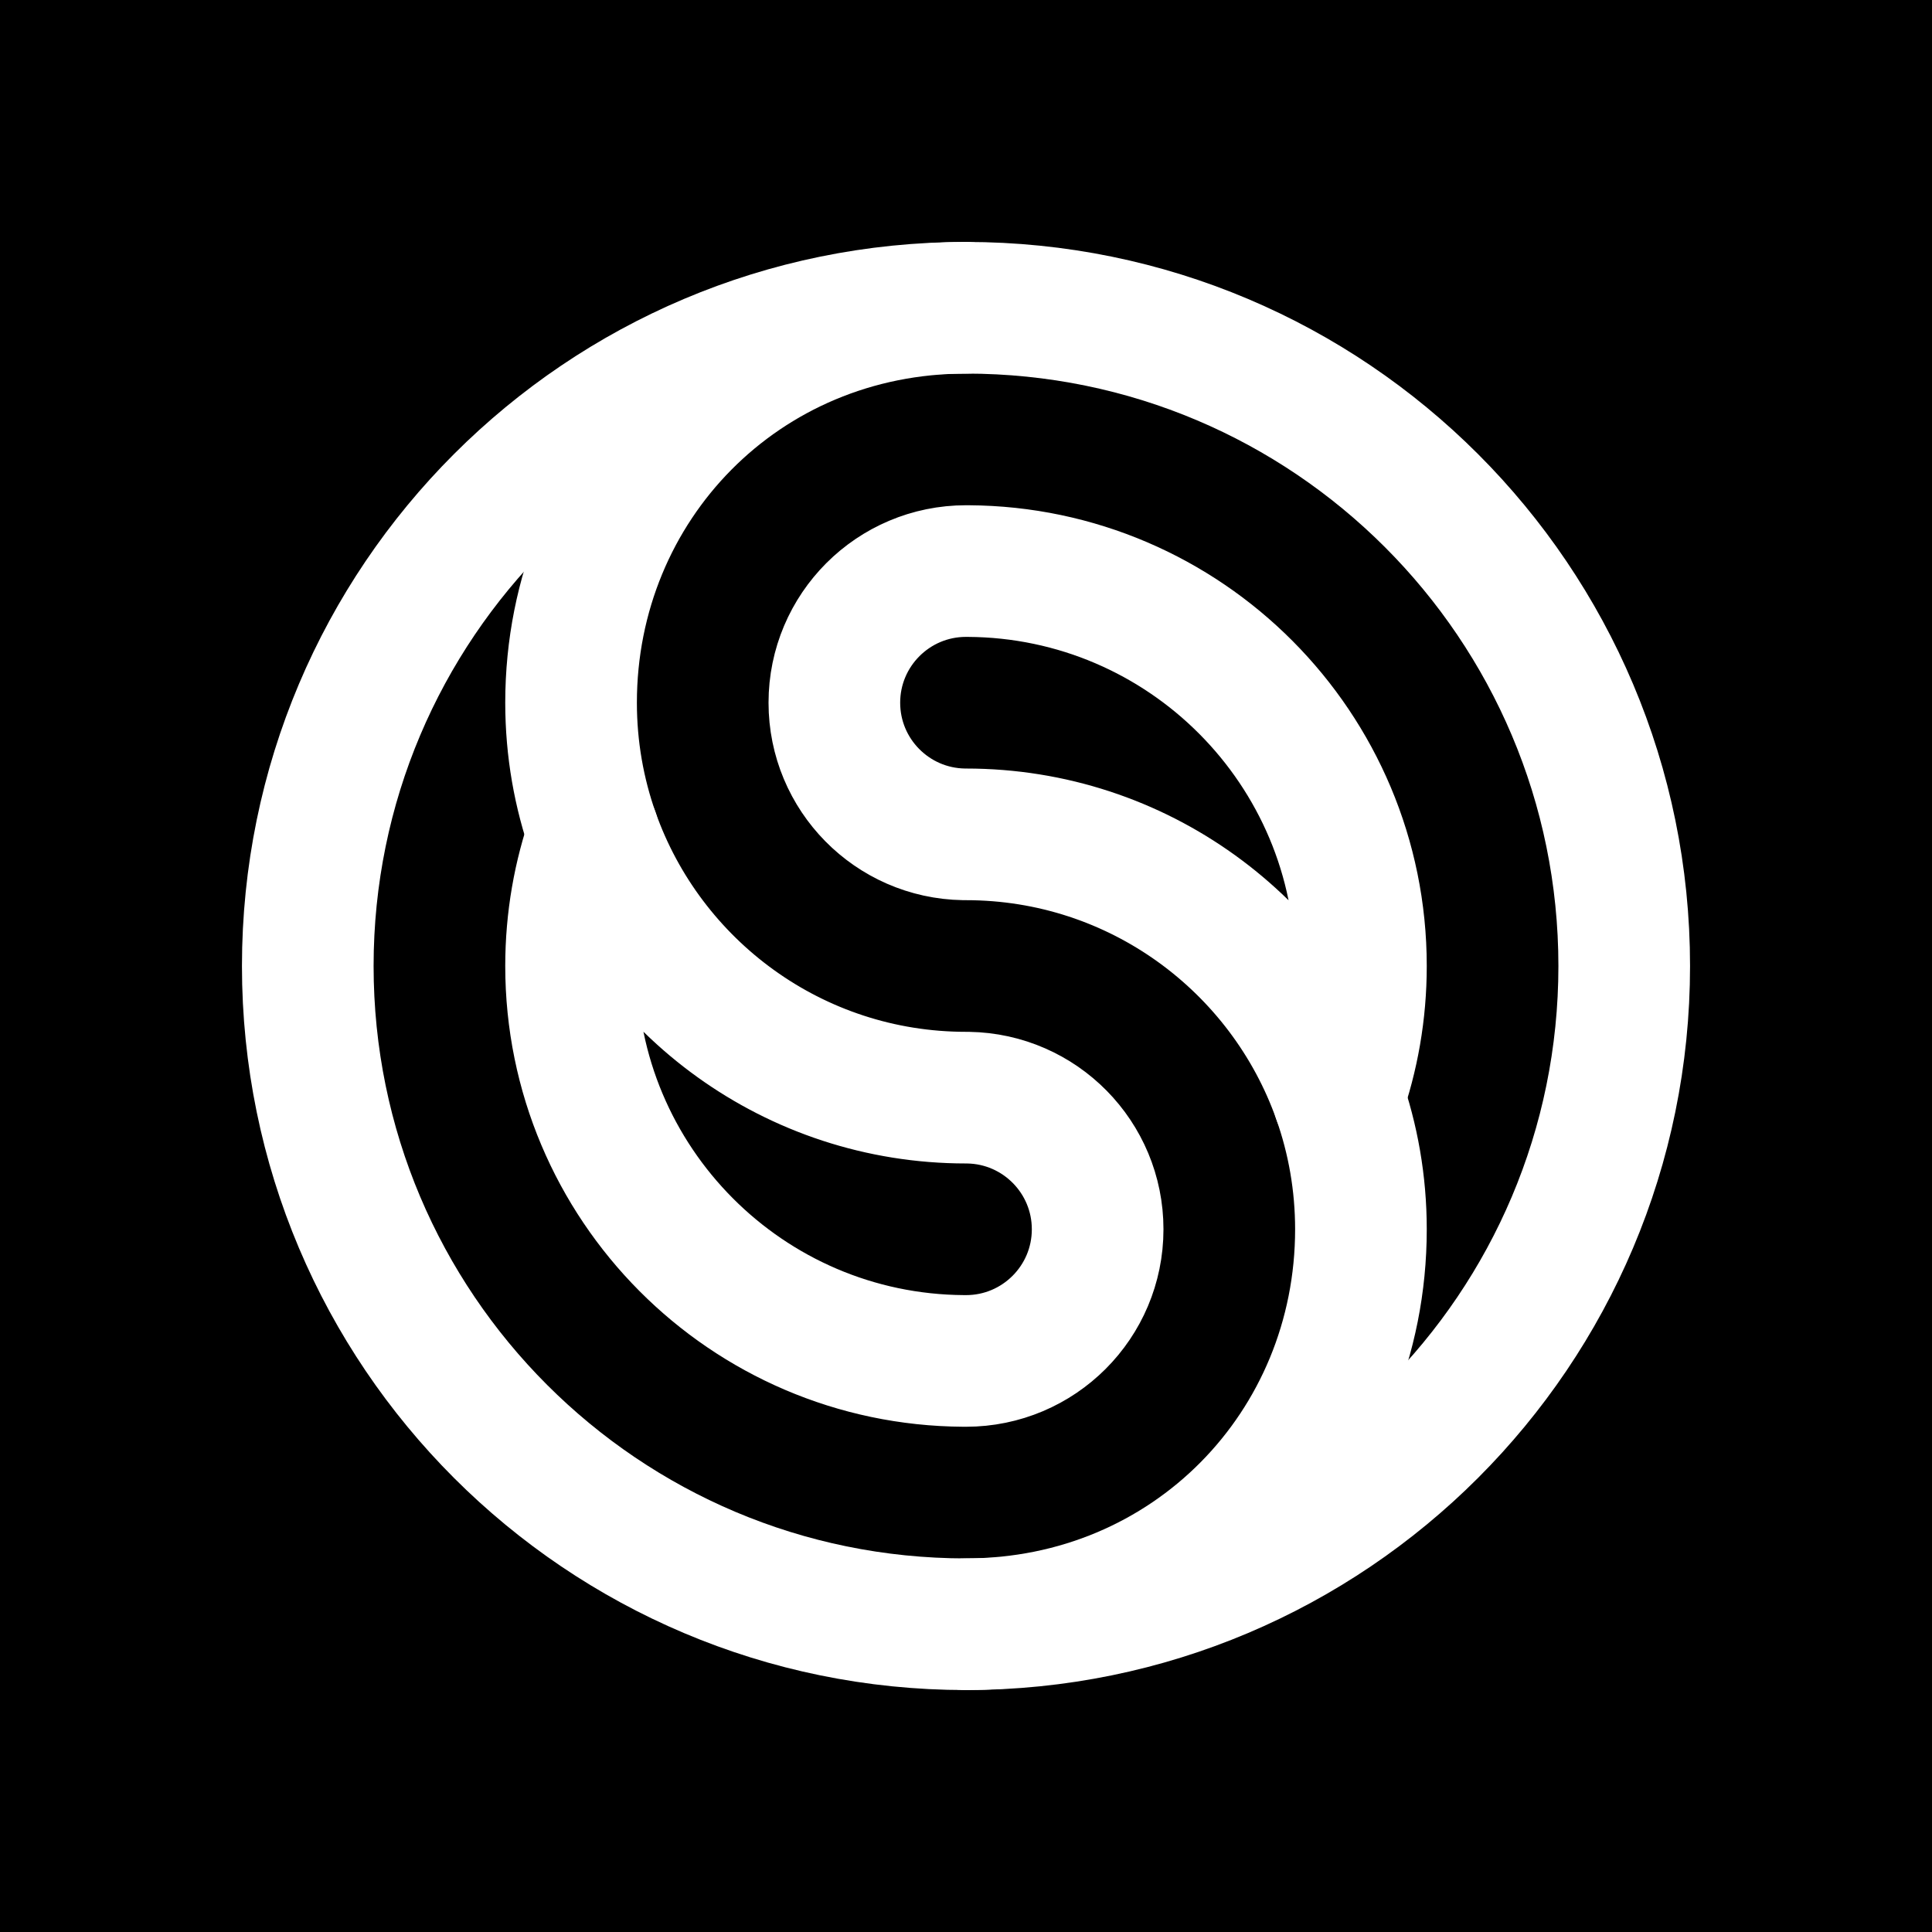
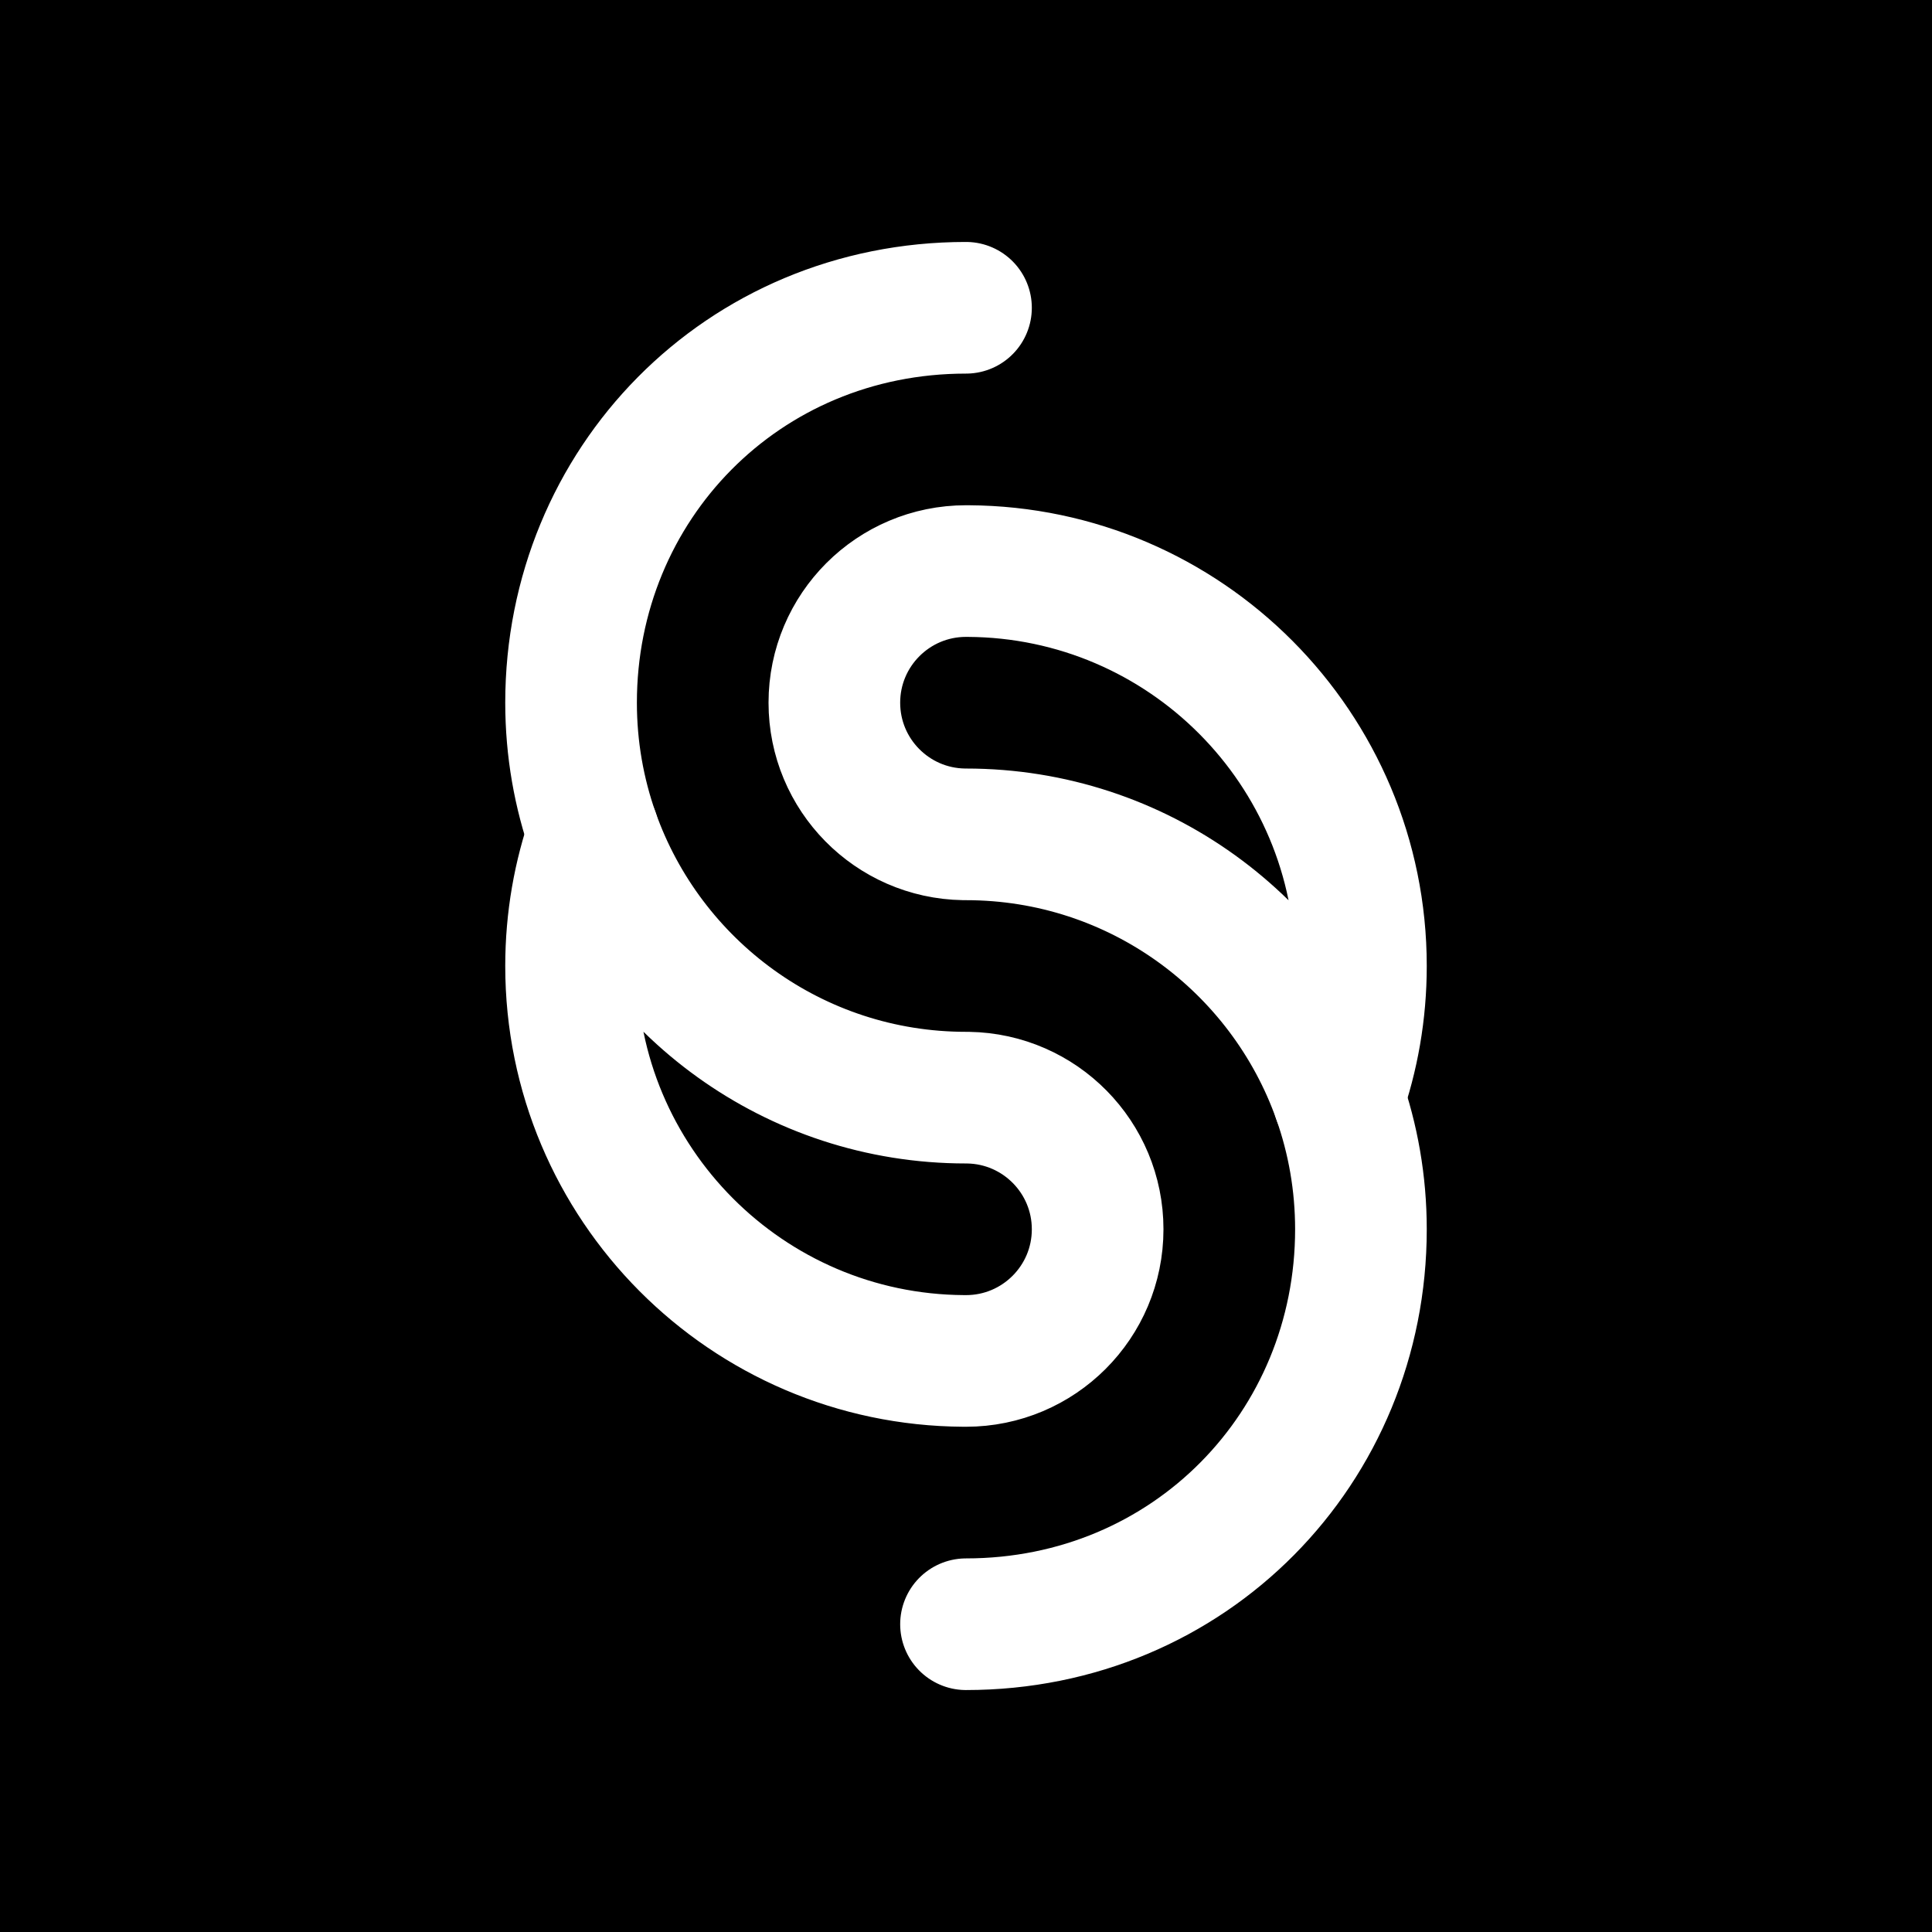
<svg xmlns="http://www.w3.org/2000/svg" width="1600px" height="1600px" viewBox="0 0 1600 1600" version="1.1" style="background: #000000;">
  <g id="Default" stroke="none" stroke-width="1" fill="none" fill-rule="evenodd">
    <rect fill="#000000" x="0" y="0" width="1600" height="1600" />
    <g id="Ratios" />
    <g id="Media" transform="translate(254.8879, 254.8879)" stroke="#FFFFFF" stroke-linecap="round" stroke-linejoin="round" stroke-width="109.022">
      <g id="Icon">
-         <circle id="Oval" cx="545.112" cy="545.112" r="545.112" />
+         <particles id="Oval" cx="545.112" cy="545.112" r="545.112" />
        <g id="Ying-Yang" transform="translate(218.0448, 218.0448)">
          <path d="M325.264,218.03 C265.884,217.067 218.045,168.632 218.045,109.022 C218.045,48.811 266.856,-5.68434189e-14 327.067,-5.68434189e-14 C327.676,-5.68434189e-14 328.284,0.005 328.89,0.015 L328.892,0.005 C508.687,0.987 654.135,147.042 654.135,327.067 C654.135,365.295 647.576,401.991 635.523,436.092 C590.623,309.056 469.474,218.045 327.067,218.045 Z M328.87,436.104 C388.25,437.067 436.09,485.503 436.09,545.112 C436.09,605.324 387.279,654.135 327.067,654.135 C326.458,654.135 325.851,654.13 325.244,654.12 L325.242,654.13 C145.448,653.147 5.68434189e-14,507.093 5.68434189e-14,327.067 C5.68434189e-14,288.839 6.558,252.143 18.612,218.042 C63.512,345.078 184.661,436.09 327.067,436.09 Z" id="YingYang" />
        </g>
        <g id="S" transform="translate(218.0448, 0)">
          <path d="M18.615,7.81597009e-14 C6.56,34.103 -5.68434189e-14,70.802 -5.68434189e-14,109.033 C-5.68434189e-14,289.667 141.729,436.1 327.067,436.1" id="Path" transform="translate(163.5336, 218.0502) scale(1, -1) translate(-163.5336, -218.0502)" />
          <path d="M345.682,654.124 C333.627,688.227 327.067,724.926 327.067,763.157 C327.067,943.791 468.796,1090.224 654.135,1090.224" id="Path" transform="translate(490.6009, 872.174) scale(-1, 1) translate(-490.6009, -872.174)" />
        </g>
      </g>
    </g>
  </g>
</svg>
